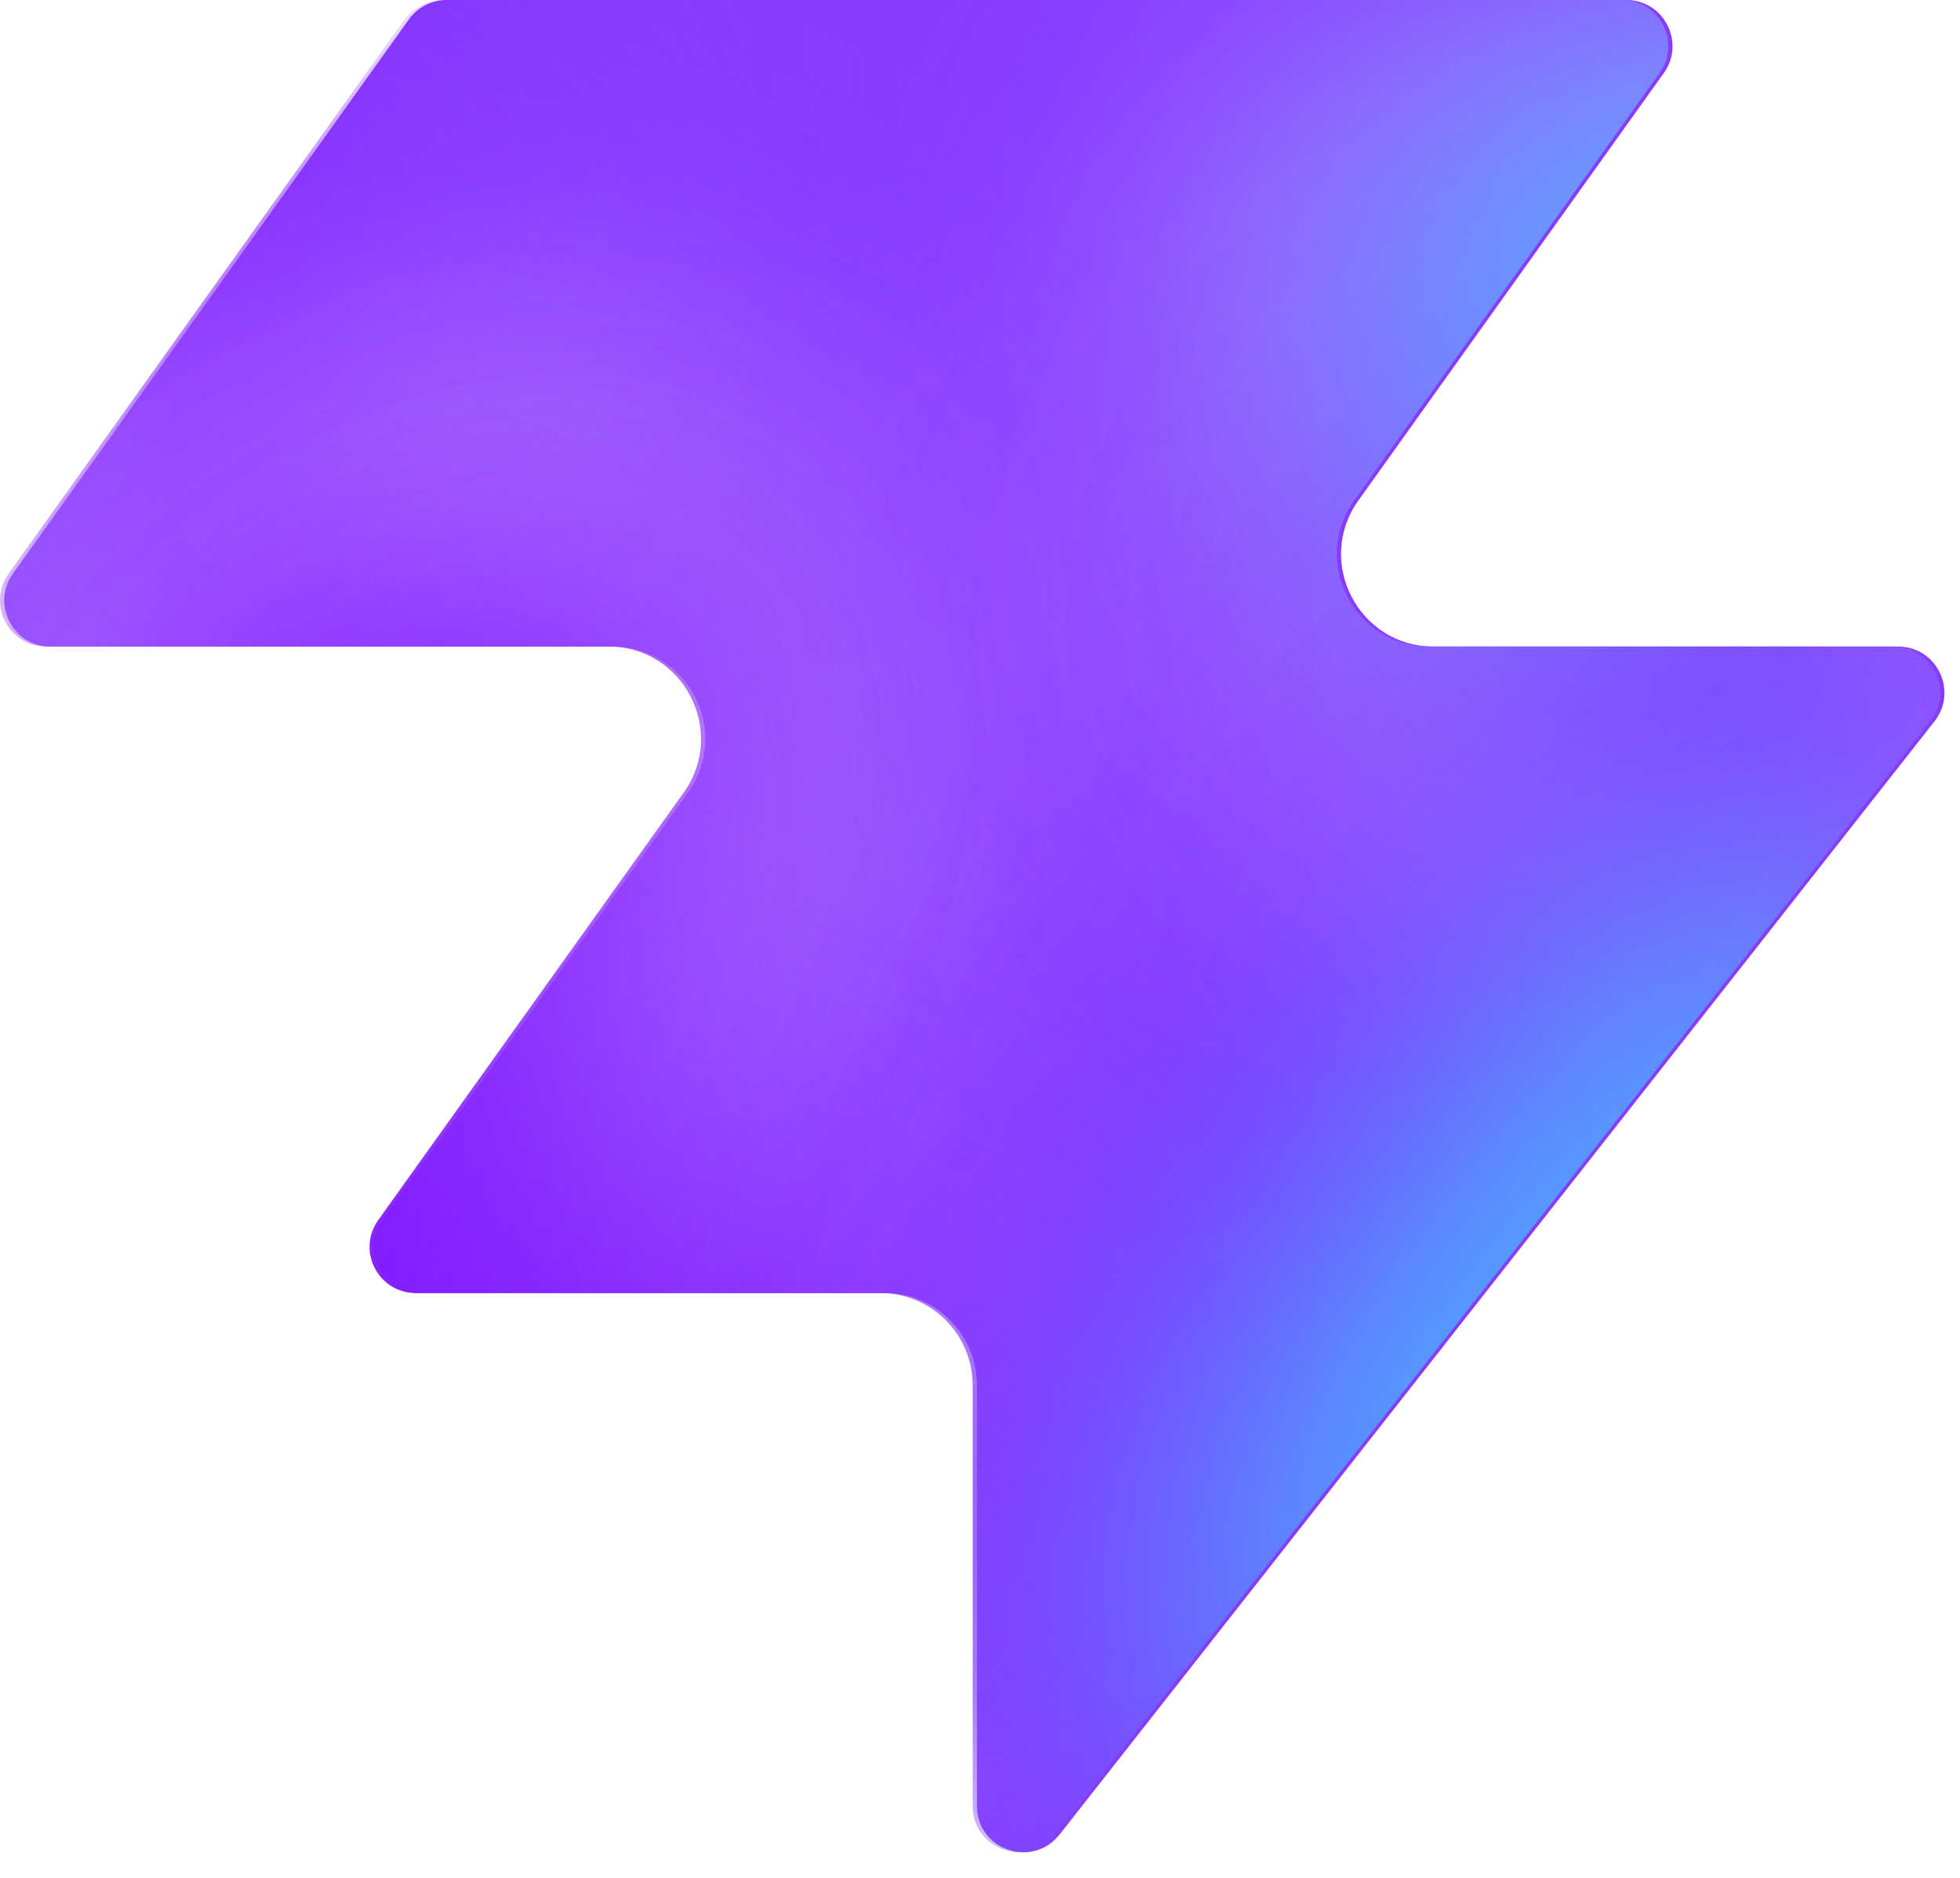
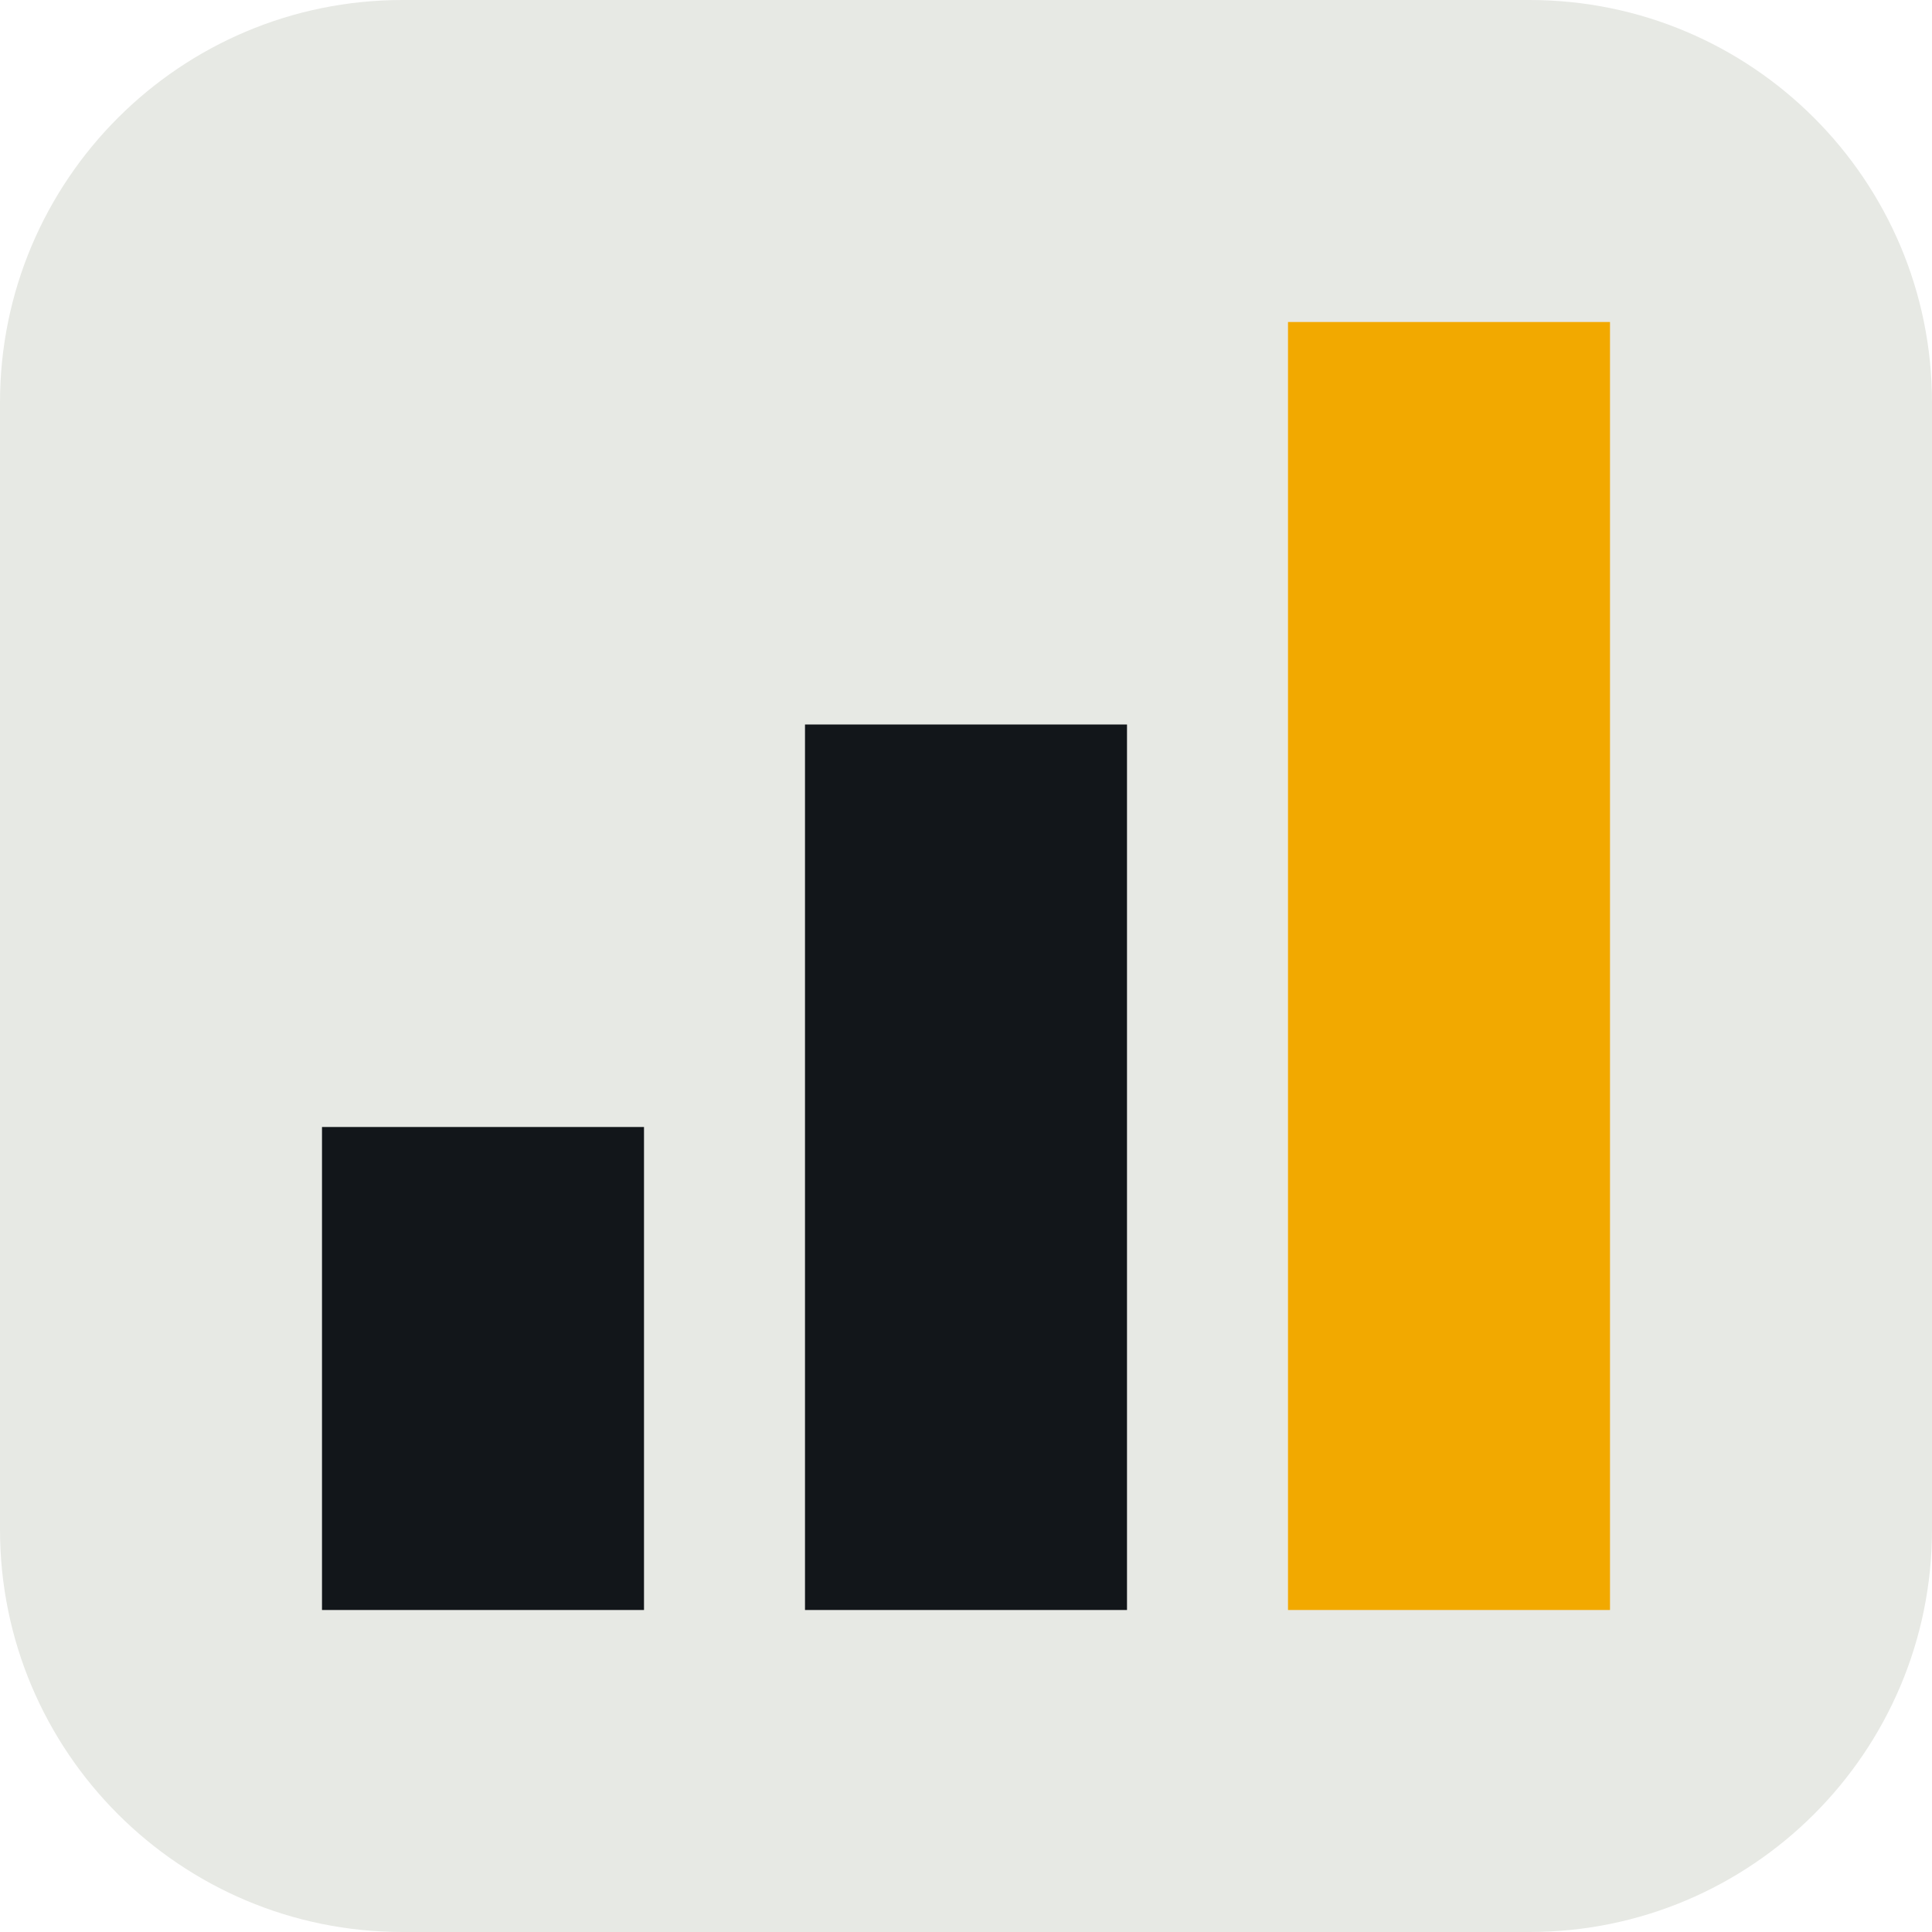
- <svg xmlns="http://www.w3.org/2000/svg" width="48" height="46" fill="none" viewBox="0 0 48 46">
-   <path fill="#863bff" d="M25.946 44.938c-.664.845-2.021.375-2.021-.698V33.937a2.26 2.26 0 0 0-2.262-2.262H10.287c-.92 0-1.456-1.04-.92-1.788l7.48-10.471c1.07-1.497 0-3.578-1.842-3.578H1.237c-.92 0-1.456-1.04-.92-1.788L10.013.474c.214-.297.556-.474.92-.474h28.894c.92 0 1.456 1.04.92 1.788l-7.48 10.471c-1.07 1.498 0 3.579 1.842 3.579h11.377c.943 0 1.473 1.088.89 1.83L25.947 44.94z" style="fill:#863bff;fill:color(display-p3 .525 .23 1);fill-opacity:1" />
-   <mask id="a" width="48" height="46" x="0" y="0" maskUnits="userSpaceOnUse" style="mask-type:alpha">
-     <path fill="#000" d="M25.842 44.938c-.664.844-2.021.375-2.021-.698V33.937a2.26 2.26 0 0 0-2.262-2.262H10.183c-.92 0-1.456-1.04-.92-1.788l7.48-10.471c1.07-1.498 0-3.579-1.842-3.579H1.133c-.92 0-1.456-1.04-.92-1.787L9.91.473c.214-.297.556-.474.92-.474h28.894c.92 0 1.456 1.04.92 1.788l-7.48 10.471c-1.07 1.498 0 3.578 1.842 3.578h11.377c.943 0 1.473 1.088.89 1.832L25.843 44.94z" style="fill:#000;fill-opacity:1" />
-   </mask>
-   <g mask="url(#a)">
-     <g filter="url(#b)">
-       <ellipse cx="5.508" cy="14.704" fill="#ede6ff" rx="5.508" ry="14.704" style="fill:#ede6ff;fill:color(display-p3 .927 .903 1);fill-opacity:1" transform="matrix(.00324 1 1 -.00324 -4.47 31.516)" />
-     </g>
-     <g filter="url(#c)">
-       <ellipse cx="10.399" cy="29.851" fill="#ede6ff" rx="10.399" ry="29.851" style="fill:#ede6ff;fill:color(display-p3 .927 .903 1);fill-opacity:1" transform="matrix(.00324 1 1 -.00324 -39.328 7.883)" />
-     </g>
-     <g filter="url(#d)">
-       <ellipse cx="5.508" cy="30.487" fill="#7e14ff" rx="5.508" ry="30.487" style="fill:#7e14ff;fill:color(display-p3 .492 .077 1);fill-opacity:1" transform="rotate(89.814 -25.913 -14.639)scale(1 -1)" />
-     </g>
-     <g filter="url(#e)">
-       <ellipse cx="5.508" cy="30.599" fill="#7e14ff" rx="5.508" ry="30.599" style="fill:#7e14ff;fill:color(display-p3 .492 .077 1);fill-opacity:1" transform="rotate(89.814 -32.644 -3.334)scale(1 -1)" />
-     </g>
-     <g filter="url(#f)">
-       <ellipse cx="5.508" cy="30.599" fill="#7e14ff" rx="5.508" ry="30.599" style="fill:#7e14ff;fill:color(display-p3 .492 .077 1);fill-opacity:1" transform="matrix(.00324 1 1 -.00324 -34.34 30.47)" />
-     </g>
-     <g filter="url(#g)">
-       <ellipse cx="14.072" cy="22.078" fill="#ede6ff" rx="14.072" ry="22.078" style="fill:#ede6ff;fill:color(display-p3 .927 .903 1);fill-opacity:1" transform="rotate(93.35 24.506 48.493)scale(-1 1)" />
-     </g>
-     <g filter="url(#h)">
-       <ellipse cx="3.47" cy="21.501" fill="#7e14ff" rx="3.47" ry="21.501" style="fill:#7e14ff;fill:color(display-p3 .492 .077 1);fill-opacity:1" transform="rotate(89.009 28.708 47.59)scale(-1 1)" />
-     </g>
-     <g filter="url(#i)">
-       <ellipse cx="3.47" cy="21.501" fill="#7e14ff" rx="3.47" ry="21.501" style="fill:#7e14ff;fill:color(display-p3 .492 .077 1);fill-opacity:1" transform="rotate(89.009 28.708 47.59)scale(-1 1)" />
-     </g>
-     <g filter="url(#j)">
-       <ellipse cx=".387" cy="8.972" fill="#7e14ff" rx="4.407" ry="29.108" style="fill:#7e14ff;fill:color(display-p3 .492 .077 1);fill-opacity:1" transform="rotate(39.51 .387 8.972)" />
-     </g>
-     <g filter="url(#k)">
-       <ellipse cx="47.523" cy="-6.092" fill="#7e14ff" rx="4.407" ry="29.108" style="fill:#7e14ff;fill:color(display-p3 .492 .077 1);fill-opacity:1" transform="rotate(37.892 47.523 -6.092)" />
-     </g>
-     <g filter="url(#l)">
-       <ellipse cx="41.412" cy="6.333" fill="#47bfff" rx="5.971" ry="9.665" style="fill:#47bfff;fill:color(display-p3 .28 .748 1);fill-opacity:1" transform="rotate(37.892 41.412 6.333)" />
-     </g>
-     <g filter="url(#m)">
-       <ellipse cx="-1.879" cy="38.332" fill="#7e14ff" rx="4.407" ry="29.108" style="fill:#7e14ff;fill:color(display-p3 .492 .077 1);fill-opacity:1" transform="rotate(37.892 -1.88 38.332)" />
-     </g>
-     <g filter="url(#n)">
-       <ellipse cx="-1.879" cy="38.332" fill="#7e14ff" rx="4.407" ry="29.108" style="fill:#7e14ff;fill:color(display-p3 .492 .077 1);fill-opacity:1" transform="rotate(37.892 -1.88 38.332)" />
-     </g>
-     <g filter="url(#o)">
-       <ellipse cx="35.651" cy="29.907" fill="#7e14ff" rx="4.407" ry="29.108" style="fill:#7e14ff;fill:color(display-p3 .492 .077 1);fill-opacity:1" transform="rotate(37.892 35.651 29.907)" />
-     </g>
-     <g filter="url(#p)">
-       <ellipse cx="38.418" cy="32.4" fill="#47bfff" rx="5.971" ry="15.297" style="fill:#47bfff;fill:color(display-p3 .28 .748 1);fill-opacity:1" transform="rotate(37.892 38.418 32.4)" />
-     </g>
-   </g>
-   <defs>
-     <filter id="b" width="60.045" height="41.654" x="-19.77" y="16.149" color-interpolation-filters="sRGB" filterUnits="userSpaceOnUse">
-       <feFlood flood-opacity="0" result="BackgroundImageFix" />
-       <feBlend in="SourceGraphic" in2="BackgroundImageFix" result="shape" />
-       <feGaussianBlur result="effect1_foregroundBlur_2002_17158" stdDeviation="7.659" />
-     </filter>
-     <filter id="c" width="90.34" height="51.437" x="-54.613" y="-7.533" color-interpolation-filters="sRGB" filterUnits="userSpaceOnUse">
-       <feFlood flood-opacity="0" result="BackgroundImageFix" />
-       <feBlend in="SourceGraphic" in2="BackgroundImageFix" result="shape" />
-       <feGaussianBlur result="effect1_foregroundBlur_2002_17158" stdDeviation="7.659" />
-     </filter>
-     <filter id="d" width="79.355" height="29.4" x="-49.64" y="2.03" color-interpolation-filters="sRGB" filterUnits="userSpaceOnUse">
-       <feFlood flood-opacity="0" result="BackgroundImageFix" />
-       <feBlend in="SourceGraphic" in2="BackgroundImageFix" result="shape" />
-       <feGaussianBlur result="effect1_foregroundBlur_2002_17158" stdDeviation="4.596" />
-     </filter>
-     <filter id="e" width="79.579" height="29.4" x="-45.045" y="20.029" color-interpolation-filters="sRGB" filterUnits="userSpaceOnUse">
-       <feFlood flood-opacity="0" result="BackgroundImageFix" />
-       <feBlend in="SourceGraphic" in2="BackgroundImageFix" result="shape" />
-       <feGaussianBlur result="effect1_foregroundBlur_2002_17158" stdDeviation="4.596" />
-     </filter>
-     <filter id="f" width="79.579" height="29.4" x="-43.513" y="21.178" color-interpolation-filters="sRGB" filterUnits="userSpaceOnUse">
-       <feFlood flood-opacity="0" result="BackgroundImageFix" />
-       <feBlend in="SourceGraphic" in2="BackgroundImageFix" result="shape" />
-       <feGaussianBlur result="effect1_foregroundBlur_2002_17158" stdDeviation="4.596" />
-     </filter>
-     <filter id="g" width="74.749" height="58.852" x="15.756" y="-17.901" color-interpolation-filters="sRGB" filterUnits="userSpaceOnUse">
-       <feFlood flood-opacity="0" result="BackgroundImageFix" />
-       <feBlend in="SourceGraphic" in2="BackgroundImageFix" result="shape" />
-       <feGaussianBlur result="effect1_foregroundBlur_2002_17158" stdDeviation="7.659" />
-     </filter>
-     <filter id="h" width="61.377" height="25.362" x="23.548" y="2.284" color-interpolation-filters="sRGB" filterUnits="userSpaceOnUse">
-       <feFlood flood-opacity="0" result="BackgroundImageFix" />
-       <feBlend in="SourceGraphic" in2="BackgroundImageFix" result="shape" />
-       <feGaussianBlur result="effect1_foregroundBlur_2002_17158" stdDeviation="4.596" />
-     </filter>
-     <filter id="i" width="61.377" height="25.362" x="23.548" y="2.284" color-interpolation-filters="sRGB" filterUnits="userSpaceOnUse">
-       <feFlood flood-opacity="0" result="BackgroundImageFix" />
-       <feBlend in="SourceGraphic" in2="BackgroundImageFix" result="shape" />
-       <feGaussianBlur result="effect1_foregroundBlur_2002_17158" stdDeviation="4.596" />
-     </filter>
-     <filter id="j" width="56.045" height="63.649" x="-27.636" y="-22.853" color-interpolation-filters="sRGB" filterUnits="userSpaceOnUse">
-       <feFlood flood-opacity="0" result="BackgroundImageFix" />
-       <feBlend in="SourceGraphic" in2="BackgroundImageFix" result="shape" />
-       <feGaussianBlur result="effect1_foregroundBlur_2002_17158" stdDeviation="4.596" />
-     </filter>
-     <filter id="k" width="54.814" height="64.646" x="20.116" y="-38.415" color-interpolation-filters="sRGB" filterUnits="userSpaceOnUse">
-       <feFlood flood-opacity="0" result="BackgroundImageFix" />
-       <feBlend in="SourceGraphic" in2="BackgroundImageFix" result="shape" />
-       <feGaussianBlur result="effect1_foregroundBlur_2002_17158" stdDeviation="4.596" />
-     </filter>
-     <filter id="l" width="33.541" height="35.313" x="24.641" y="-11.323" color-interpolation-filters="sRGB" filterUnits="userSpaceOnUse">
-       <feFlood flood-opacity="0" result="BackgroundImageFix" />
-       <feBlend in="SourceGraphic" in2="BackgroundImageFix" result="shape" />
-       <feGaussianBlur result="effect1_foregroundBlur_2002_17158" stdDeviation="4.596" />
-     </filter>
-     <filter id="m" width="54.814" height="64.646" x="-29.286" y="6.009" color-interpolation-filters="sRGB" filterUnits="userSpaceOnUse">
-       <feFlood flood-opacity="0" result="BackgroundImageFix" />
-       <feBlend in="SourceGraphic" in2="BackgroundImageFix" result="shape" />
-       <feGaussianBlur result="effect1_foregroundBlur_2002_17158" stdDeviation="4.596" />
-     </filter>
-     <filter id="n" width="54.814" height="64.646" x="-29.286" y="6.009" color-interpolation-filters="sRGB" filterUnits="userSpaceOnUse">
-       <feFlood flood-opacity="0" result="BackgroundImageFix" />
-       <feBlend in="SourceGraphic" in2="BackgroundImageFix" result="shape" />
-       <feGaussianBlur result="effect1_foregroundBlur_2002_17158" stdDeviation="4.596" />
-     </filter>
-     <filter id="o" width="54.814" height="64.646" x="8.244" y="-2.416" color-interpolation-filters="sRGB" filterUnits="userSpaceOnUse">
-       <feFlood flood-opacity="0" result="BackgroundImageFix" />
-       <feBlend in="SourceGraphic" in2="BackgroundImageFix" result="shape" />
-       <feGaussianBlur result="effect1_foregroundBlur_2002_17158" stdDeviation="4.596" />
-     </filter>
-     <filter id="p" width="39.409" height="43.623" x="18.713" y="10.588" color-interpolation-filters="sRGB" filterUnits="userSpaceOnUse">
-       <feFlood flood-opacity="0" result="BackgroundImageFix" />
-       <feBlend in="SourceGraphic" in2="BackgroundImageFix" result="shape" />
-       <feGaussianBlur result="effect1_foregroundBlur_2002_17158" stdDeviation="4.596" />
-     </filter>
-   </defs>
+ <svg xmlns="http://www.w3.org/2000/svg" viewBox="0 0 24 24">
+   <rect width="24" height="24" rx="5" fill="#e7e9e4" />
+   <rect x="4" y="14" width="4" height="6" fill="#12161a" />
+   <rect x="10" y="9" width="4" height="11" fill="#12161a" />
+   <rect x="16" y="4" width="4" height="16" fill="#f2a900" />
</svg>
